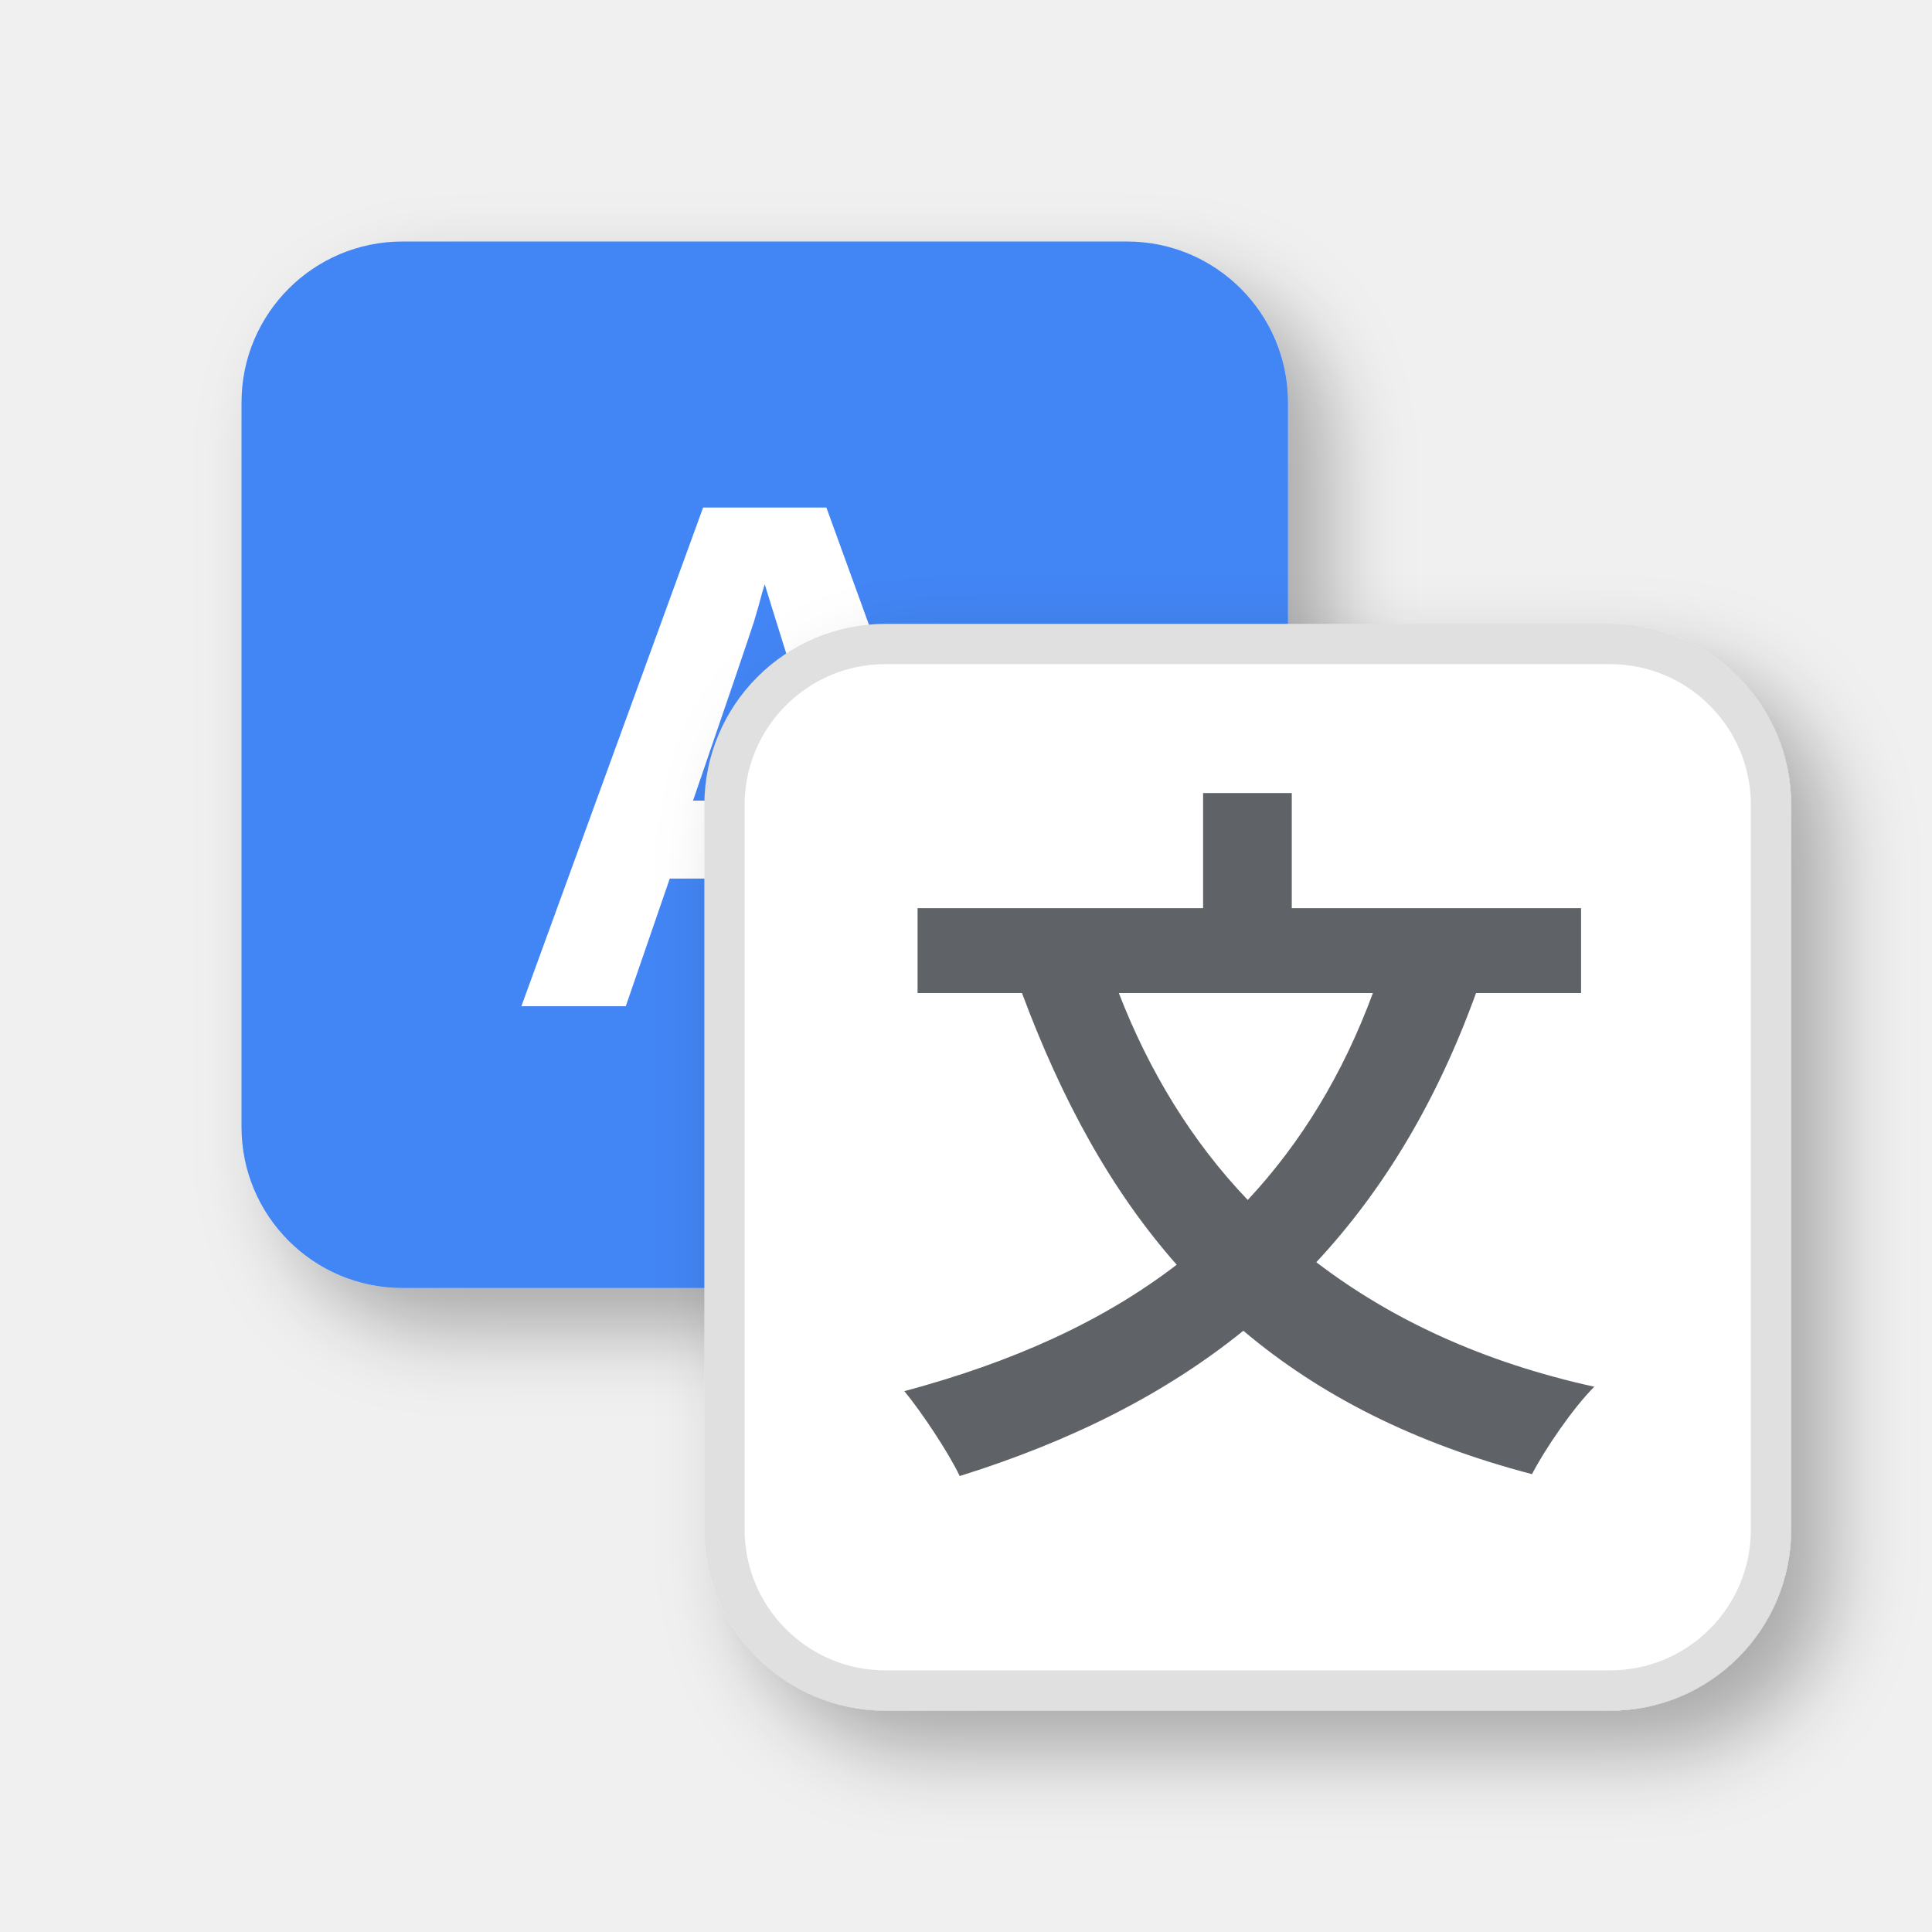
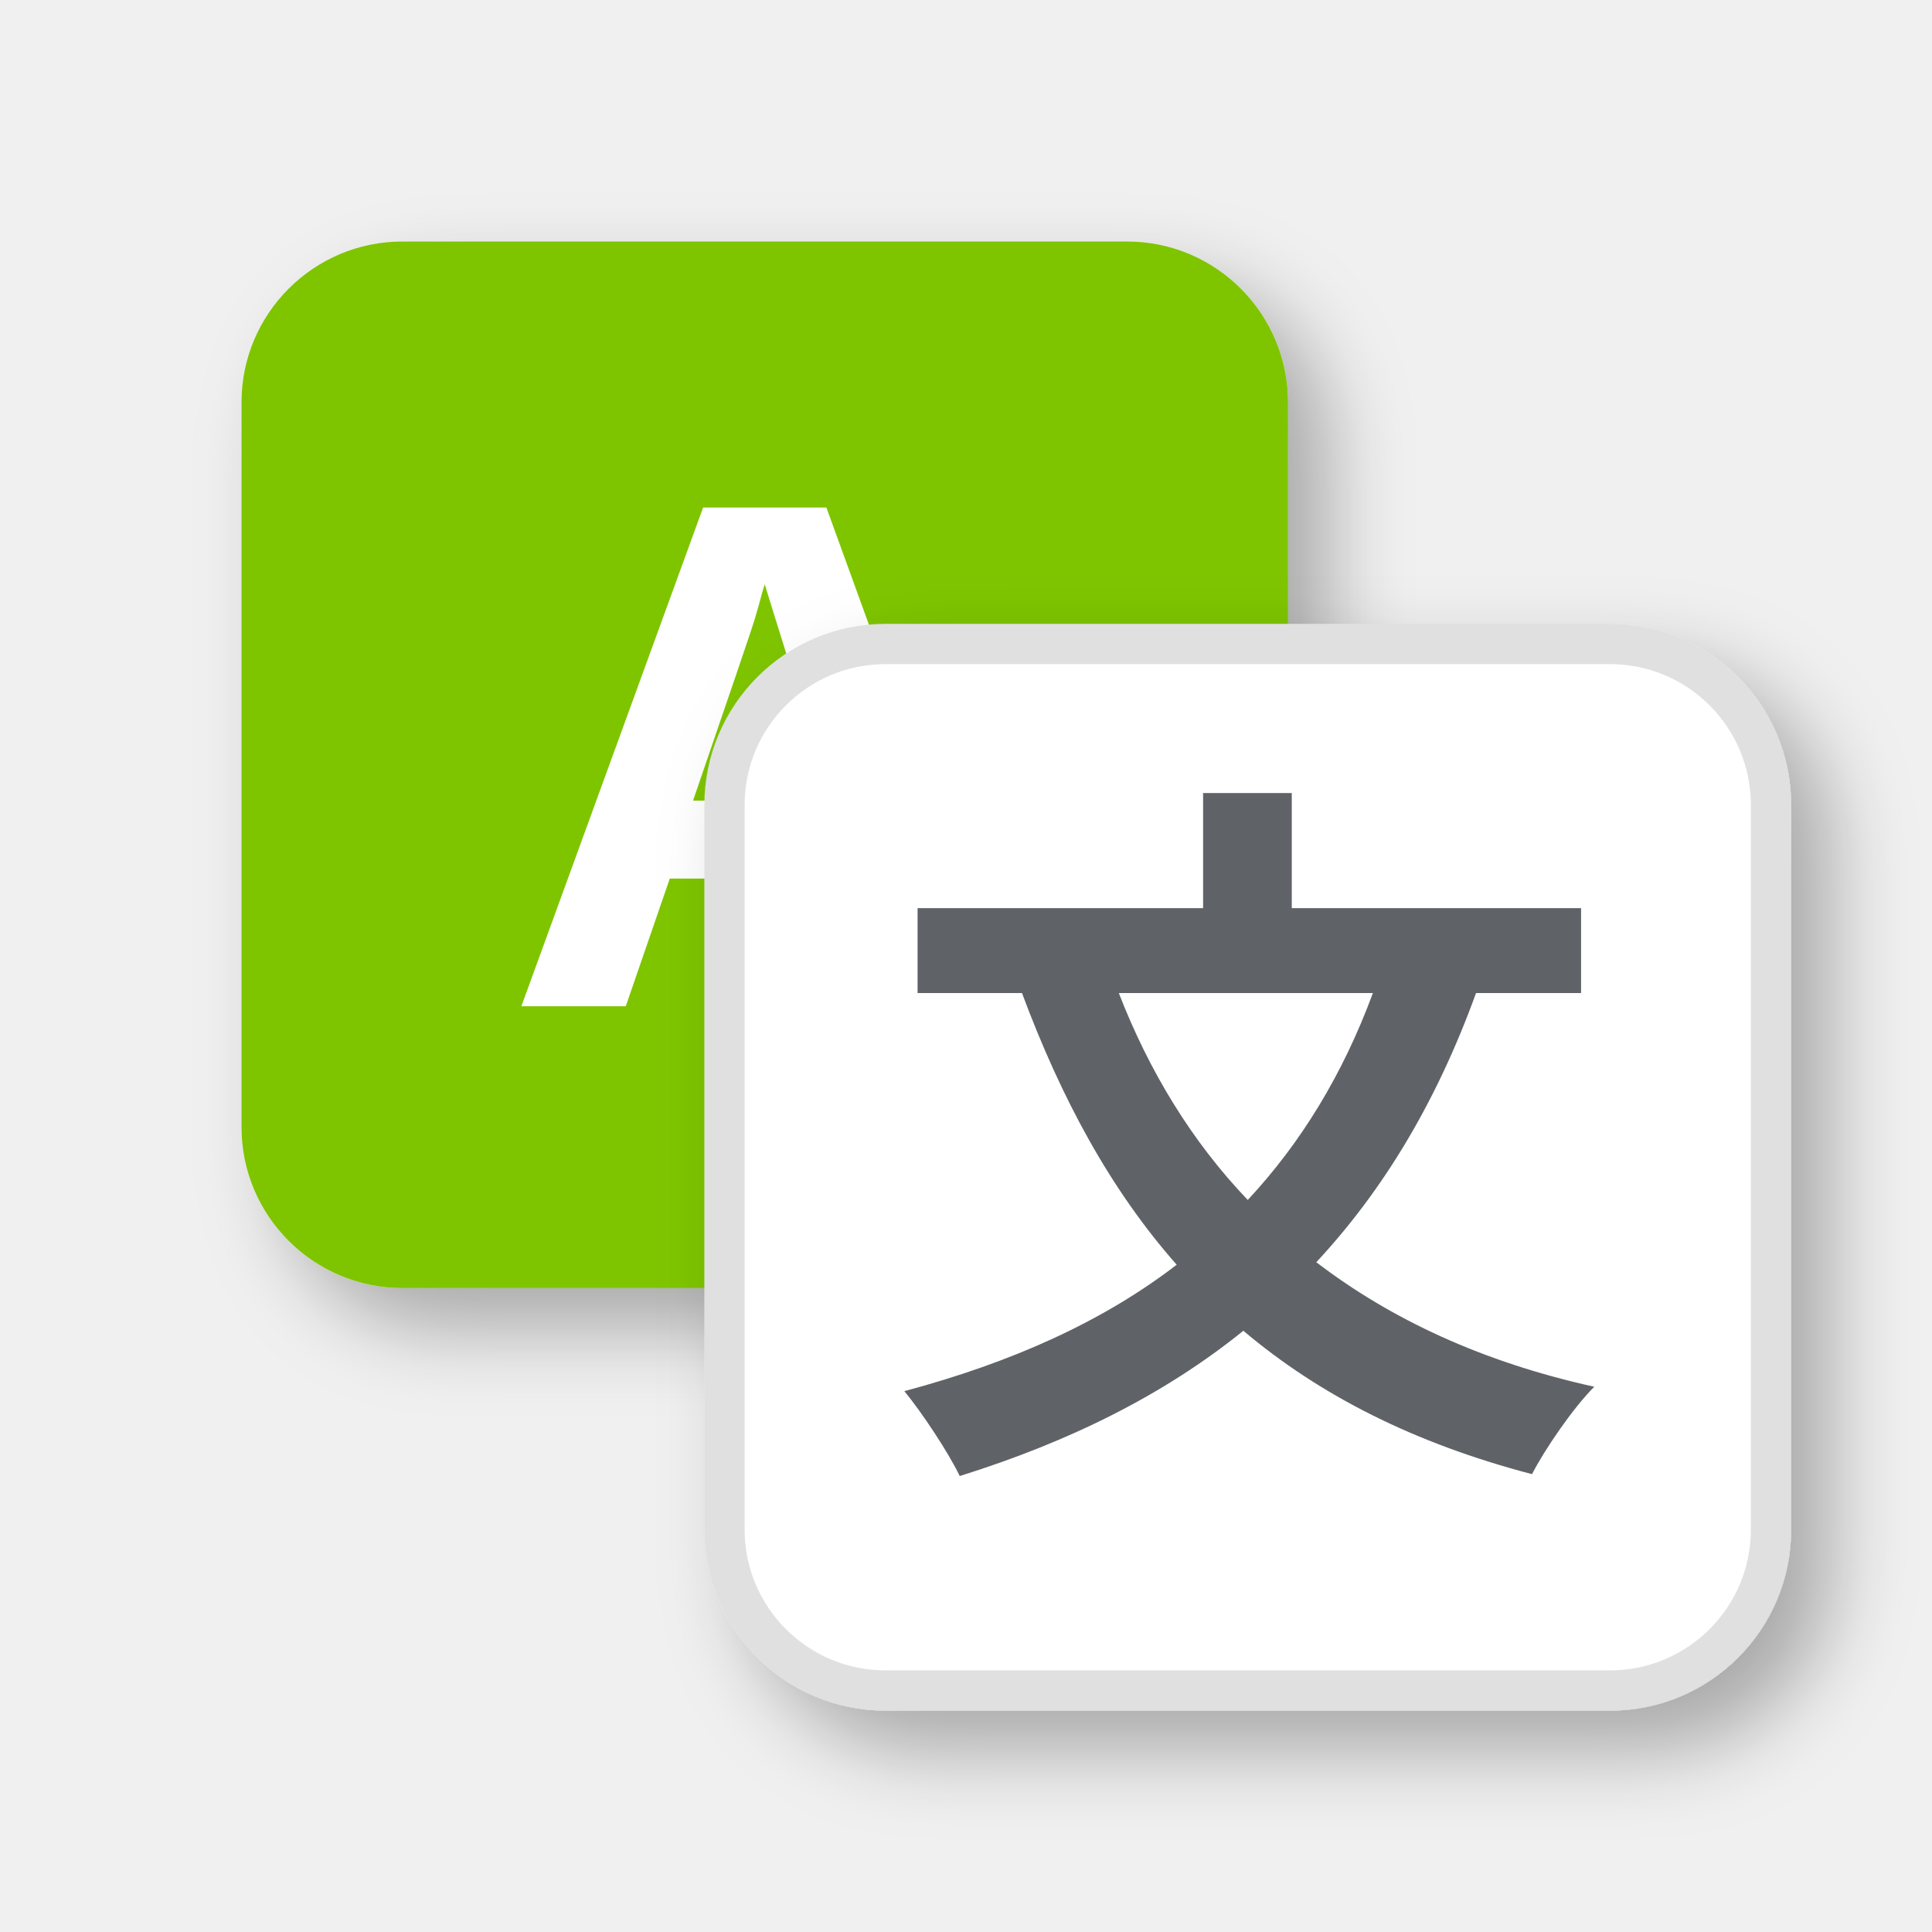
<svg xmlns="http://www.w3.org/2000/svg" viewBox="0 0 48 48">
  <defs>
    <filter id="shadow" x="-20%" y="-20%" width="140%" height="140%">
      <feDropShadow dx="1" dy="1" stdDeviation="1" flood-opacity="0.3" />
    </filter>
  </defs>
-   <rect x="6" y="6" width="26" height="26" rx="4" fill="#4285F4" filter="url(#shadow)" />
+   <rect x="6" y="6" width="26" height="26" rx="4" fill="#7EC500" filter="url(#shadow)" />
  <text x="19" y="25" font-family="Arial, sans-serif" font-size="18" fill="white" font-weight="bold" text-anchor="middle">A</text>
  <rect x="18" y="16" width="26" height="26" rx="4" fill="#FFFFFF" stroke="#E0E0E0" stroke-width="1" filter="url(#shadow)" />
  <text x="31" y="35" font-family="Arial, sans-serif" font-size="18" fill="#5F6368" font-weight="bold" text-anchor="middle">文</text>
</svg>
